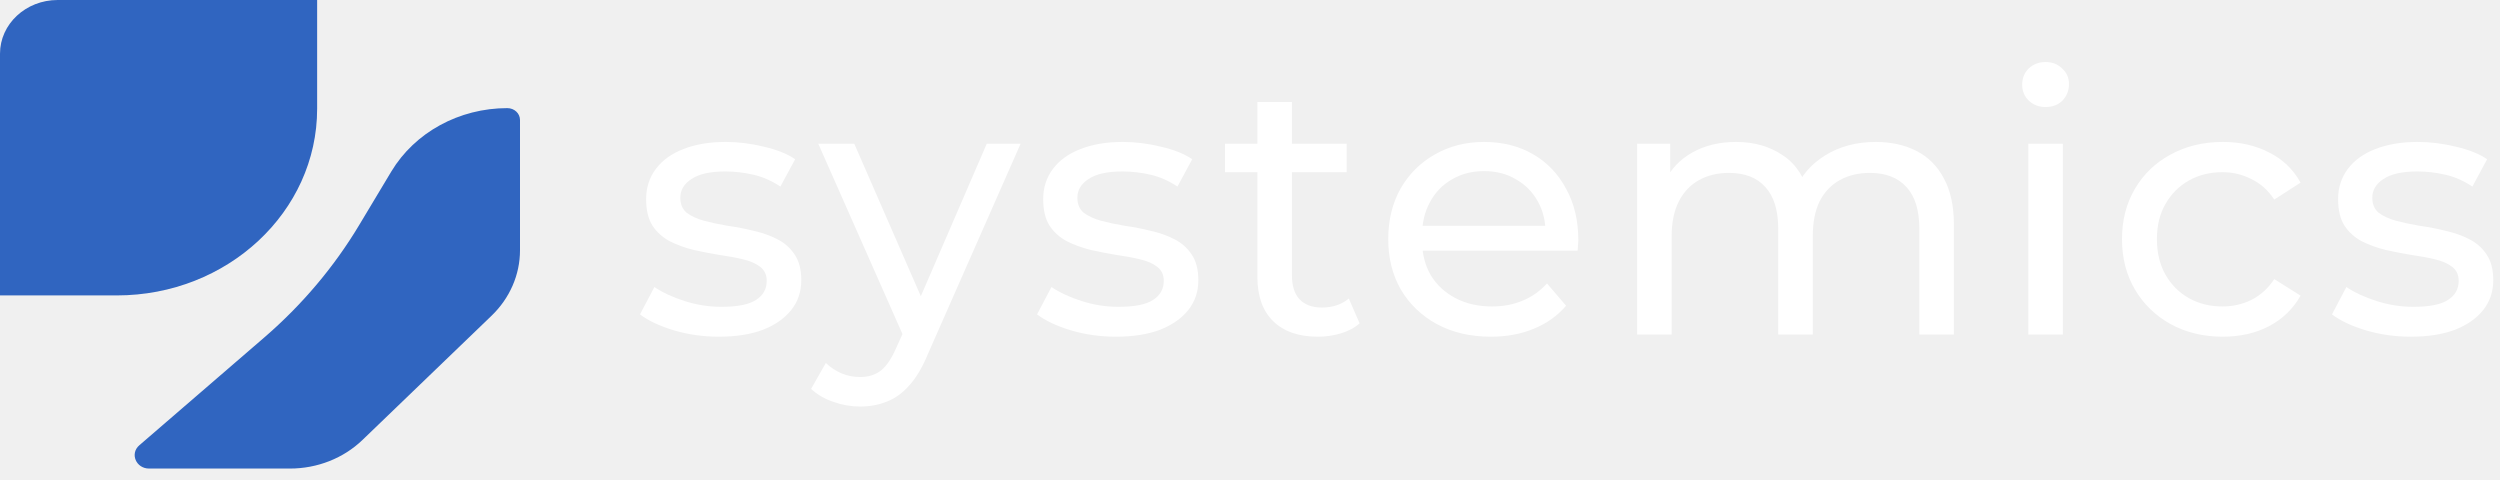
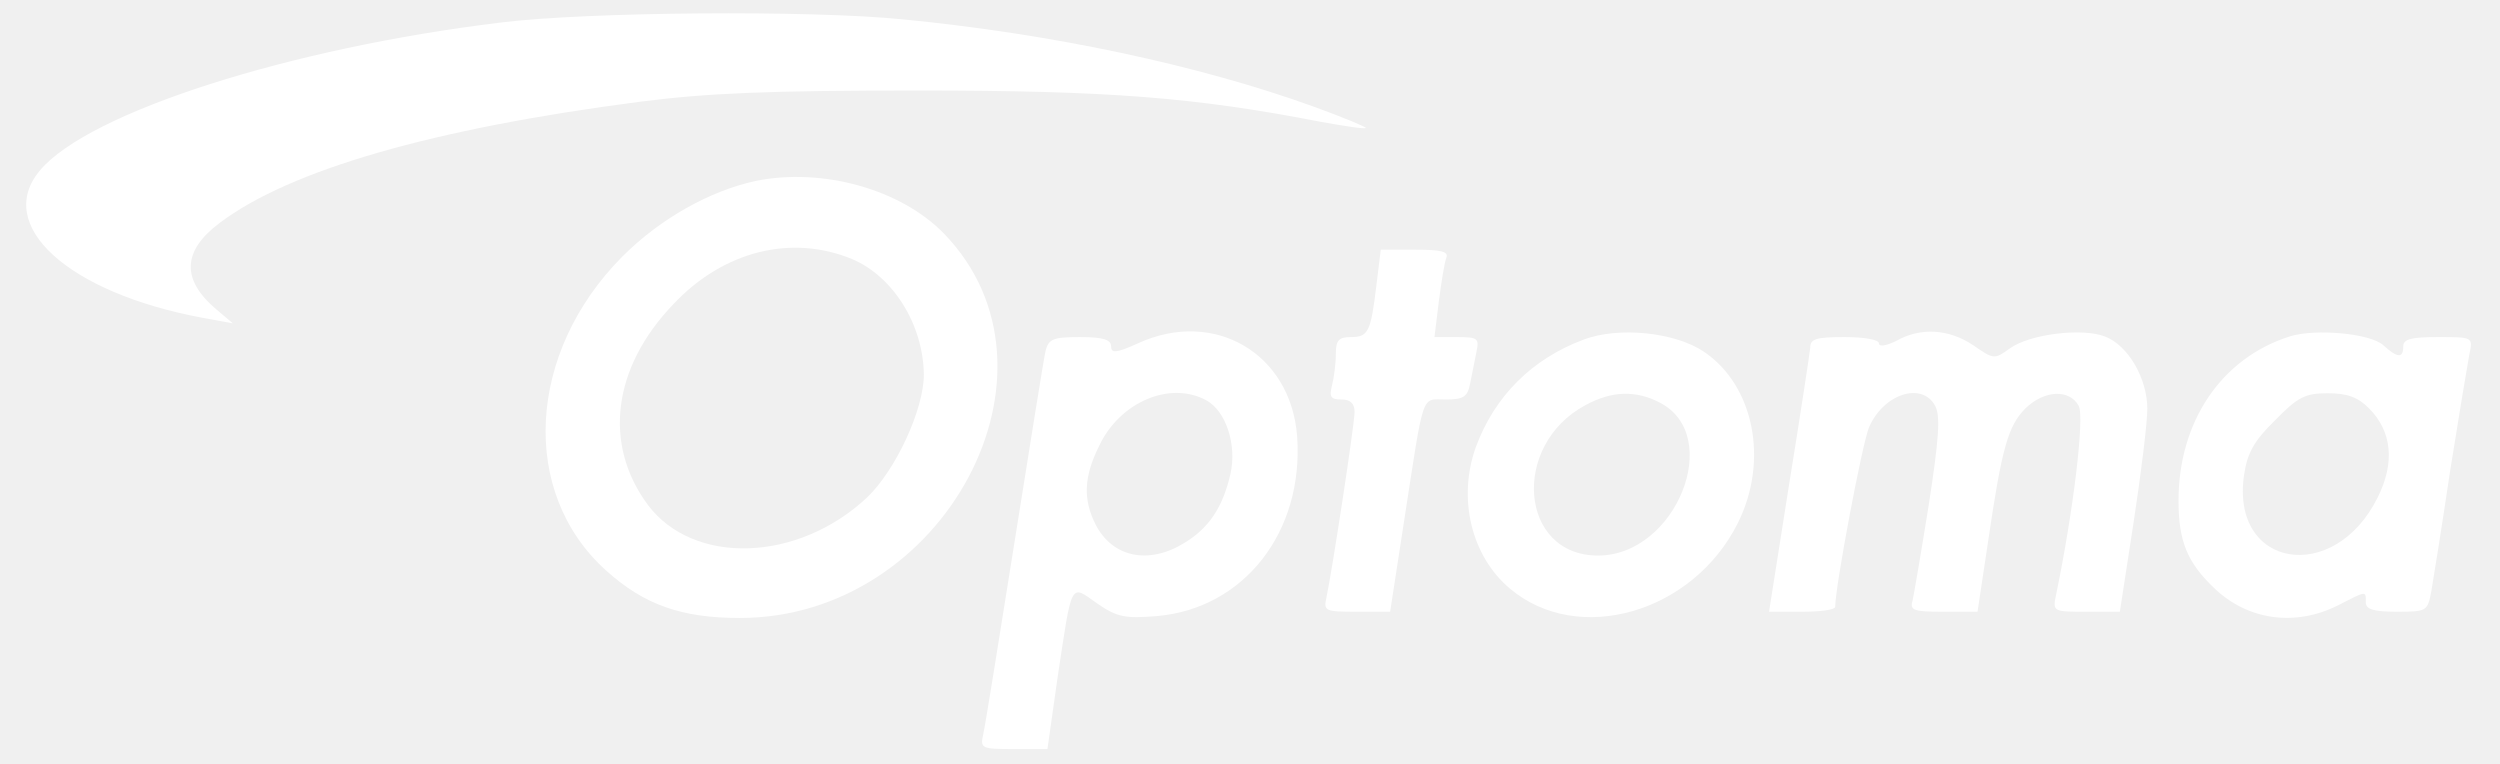
- <svg xmlns="http://www.w3.org/2000/svg" width="125" height="24" viewBox="0 0 125 24" fill="none">
-   <path d="M0 2.686C0 1.202 1.291 0 2.883 0H15.857V5.438C15.857 10.593 11.371 14.771 5.838 14.771H0V2.686Z" fill="#3065C0" />
-   <path d="M19.564 8.578C20.739 6.62 22.959 5.406 25.367 5.406C25.716 5.406 26 5.67 26 5.996V12.515C26 13.735 25.491 14.907 24.58 15.784L18.125 21.997C17.174 22.912 15.866 23.428 14.499 23.428H7.456C6.8 23.428 6.485 22.679 6.966 22.264L13.214 16.873C15.1 15.246 16.7 13.352 17.954 11.262L19.564 8.578Z" fill="#3065C0" />
-   <path d="M120.541 16.835C119.749 16.835 118.993 16.727 118.273 16.511C117.565 16.295 117.007 16.031 116.599 15.719L117.319 14.351C117.727 14.627 118.231 14.861 118.831 15.053C119.431 15.245 120.043 15.341 120.667 15.341C121.471 15.341 122.047 15.227 122.395 14.999C122.755 14.771 122.935 14.453 122.935 14.045C122.935 13.745 122.827 13.511 122.611 13.343C122.395 13.175 122.107 13.049 121.747 12.965C121.399 12.881 121.009 12.809 120.577 12.749C120.145 12.677 119.713 12.593 119.281 12.497C118.849 12.389 118.453 12.245 118.093 12.065C117.733 11.873 117.445 11.615 117.229 11.291C117.013 10.955 116.905 10.511 116.905 9.959C116.905 9.383 117.067 8.879 117.391 8.447C117.715 8.015 118.171 7.685 118.759 7.457C119.359 7.217 120.067 7.097 120.883 7.097C121.507 7.097 122.137 7.175 122.773 7.331C123.421 7.475 123.949 7.685 124.357 7.961L123.619 9.329C123.187 9.041 122.737 8.843 122.269 8.735C121.801 8.627 121.333 8.573 120.865 8.573C120.109 8.573 119.545 8.699 119.173 8.951C118.801 9.191 118.615 9.503 118.615 9.887C118.615 10.211 118.723 10.463 118.939 10.643C119.167 10.811 119.455 10.943 119.803 11.039C120.163 11.135 120.559 11.219 120.991 11.291C121.423 11.351 121.855 11.435 122.287 11.543C122.719 11.639 123.109 11.777 123.457 11.957C123.817 12.137 124.105 12.389 124.321 12.713C124.549 13.037 124.663 13.469 124.663 14.009C124.663 14.585 124.495 15.083 124.159 15.503C123.823 15.923 123.349 16.253 122.737 16.493C122.125 16.721 121.393 16.835 120.541 16.835Z" fill="white" />
-   <path d="M111.14 16.835C110.168 16.835 109.298 16.625 108.53 16.205C107.774 15.785 107.18 15.209 106.748 14.477C106.316 13.745 106.1 12.905 106.1 11.957C106.1 11.009 106.316 10.169 106.748 9.437C107.18 8.705 107.774 8.135 108.53 7.727C109.298 7.307 110.168 7.097 111.14 7.097C112.004 7.097 112.772 7.271 113.444 7.619C114.128 7.955 114.656 8.459 115.028 9.131L113.714 9.977C113.402 9.509 113.018 9.167 112.562 8.951C112.118 8.723 111.638 8.609 111.122 8.609C110.498 8.609 109.94 8.747 109.448 9.023C108.956 9.299 108.566 9.689 108.278 10.193C107.99 10.685 107.846 11.273 107.846 11.957C107.846 12.641 107.99 13.235 108.278 13.739C108.566 14.243 108.956 14.633 109.448 14.909C109.94 15.185 110.498 15.323 111.122 15.323C111.638 15.323 112.118 15.215 112.562 14.999C113.018 14.771 113.402 14.423 113.714 13.955L115.028 14.783C114.656 15.443 114.128 15.953 113.444 16.313C112.772 16.661 112.004 16.835 111.14 16.835Z" fill="white" />
-   <path d="M101.415 16.727V7.187H103.143V16.727H101.415ZM102.279 5.351C101.943 5.351 101.661 5.243 101.433 5.027C101.217 4.811 101.109 4.547 101.109 4.235C101.109 3.911 101.217 3.641 101.433 3.425C101.661 3.209 101.943 3.101 102.279 3.101C102.615 3.101 102.891 3.209 103.107 3.425C103.335 3.629 103.449 3.887 103.449 4.199C103.449 4.523 103.341 4.799 103.125 5.027C102.909 5.243 102.627 5.351 102.279 5.351Z" fill="white" />
-   <path d="M93.789 7.097C94.557 7.097 95.235 7.247 95.823 7.547C96.411 7.847 96.867 8.303 97.191 8.915C97.527 9.527 97.695 10.301 97.695 11.237V16.727H95.967V11.435C95.967 10.511 95.751 9.815 95.319 9.347C94.887 8.879 94.281 8.645 93.501 8.645C92.925 8.645 92.421 8.765 91.989 9.005C91.557 9.245 91.221 9.599 90.981 10.067C90.753 10.535 90.639 11.117 90.639 11.813V16.727H88.911V11.435C88.911 10.511 88.695 9.815 88.263 9.347C87.843 8.879 87.237 8.645 86.445 8.645C85.881 8.645 85.383 8.765 84.951 9.005C84.519 9.245 84.183 9.599 83.943 10.067C83.703 10.535 83.583 11.117 83.583 11.813V16.727H81.855V7.187H83.511V9.725L83.241 9.077C83.541 8.453 84.003 7.967 84.627 7.619C85.251 7.271 85.977 7.097 86.805 7.097C87.717 7.097 88.503 7.325 89.163 7.781C89.823 8.225 90.255 8.903 90.459 9.815L89.757 9.527C90.045 8.795 90.549 8.207 91.269 7.763C91.989 7.319 92.829 7.097 93.789 7.097Z" fill="white" />
-   <path d="M74.542 16.835C73.522 16.835 72.622 16.625 71.842 16.205C71.074 15.785 70.474 15.209 70.042 14.477C69.622 13.745 69.412 12.905 69.412 11.957C69.412 11.009 69.616 10.169 70.024 9.437C70.444 8.705 71.014 8.135 71.734 7.727C72.466 7.307 73.288 7.097 74.2 7.097C75.124 7.097 75.94 7.301 76.648 7.709C77.356 8.117 77.908 8.693 78.304 9.437C78.712 10.169 78.916 11.027 78.916 12.011C78.916 12.083 78.91 12.167 78.898 12.263C78.898 12.359 78.892 12.449 78.88 12.533H70.762V11.291H77.98L77.278 11.723C77.29 11.111 77.164 10.565 76.9 10.085C76.636 9.605 76.27 9.233 75.802 8.969C75.346 8.693 74.812 8.555 74.2 8.555C73.6 8.555 73.066 8.693 72.598 8.969C72.13 9.233 71.764 9.611 71.5 10.103C71.236 10.583 71.104 11.135 71.104 11.759V12.047C71.104 12.683 71.248 13.253 71.536 13.757C71.836 14.249 72.25 14.633 72.778 14.909C73.306 15.185 73.912 15.323 74.596 15.323C75.16 15.323 75.67 15.227 76.126 15.035C76.594 14.843 77.002 14.555 77.35 14.171L78.304 15.287C77.872 15.791 77.332 16.175 76.684 16.439C76.048 16.703 75.334 16.835 74.542 16.835Z" fill="white" />
-   <path d="M65.893 16.835C64.933 16.835 64.189 16.577 63.661 16.061C63.133 15.545 62.869 14.807 62.869 13.847V5.099H64.597V13.775C64.597 14.291 64.723 14.687 64.975 14.963C65.239 15.239 65.611 15.377 66.091 15.377C66.631 15.377 67.081 15.227 67.441 14.927L67.981 16.169C67.717 16.397 67.399 16.565 67.027 16.673C66.667 16.781 66.289 16.835 65.893 16.835ZM61.249 8.609V7.187H67.333V8.609H61.249Z" fill="white" />
-   <path d="M55.795 16.835C55.003 16.835 54.247 16.727 53.527 16.511C52.819 16.295 52.261 16.031 51.853 15.719L52.573 14.351C52.981 14.627 53.485 14.861 54.085 15.053C54.685 15.245 55.297 15.341 55.921 15.341C56.725 15.341 57.301 15.227 57.649 14.999C58.009 14.771 58.189 14.453 58.189 14.045C58.189 13.745 58.081 13.511 57.865 13.343C57.649 13.175 57.361 13.049 57.001 12.965C56.653 12.881 56.263 12.809 55.831 12.749C55.399 12.677 54.967 12.593 54.535 12.497C54.103 12.389 53.707 12.245 53.347 12.065C52.987 11.873 52.699 11.615 52.483 11.291C52.267 10.955 52.159 10.511 52.159 9.959C52.159 9.383 52.321 8.879 52.645 8.447C52.969 8.015 53.425 7.685 54.013 7.457C54.613 7.217 55.321 7.097 56.137 7.097C56.761 7.097 57.391 7.175 58.027 7.331C58.675 7.475 59.203 7.685 59.611 7.961L58.873 9.329C58.441 9.041 57.991 8.843 57.523 8.735C57.055 8.627 56.587 8.573 56.119 8.573C55.363 8.573 54.799 8.699 54.427 8.951C54.055 9.191 53.869 9.503 53.869 9.887C53.869 10.211 53.977 10.463 54.193 10.643C54.421 10.811 54.709 10.943 55.057 11.039C55.417 11.135 55.813 11.219 56.245 11.291C56.677 11.351 57.109 11.435 57.541 11.543C57.973 11.639 58.363 11.777 58.711 11.957C59.071 12.137 59.359 12.389 59.575 12.713C59.803 13.037 59.917 13.469 59.917 14.009C59.917 14.585 59.749 15.083 59.413 15.503C59.077 15.923 58.603 16.253 57.991 16.493C57.379 16.721 56.647 16.835 55.795 16.835Z" fill="white" />
-   <path d="M43.002 20.327C42.546 20.327 42.102 20.249 41.67 20.093C41.238 19.949 40.866 19.733 40.554 19.445L41.292 18.149C41.532 18.377 41.796 18.551 42.084 18.671C42.372 18.791 42.678 18.851 43.002 18.851C43.422 18.851 43.77 18.743 44.046 18.527C44.322 18.311 44.58 17.927 44.82 17.375L45.414 16.061L45.594 15.845L49.338 7.187H51.03L46.404 17.681C46.128 18.353 45.816 18.881 45.468 19.265C45.132 19.649 44.76 19.919 44.352 20.075C43.944 20.243 43.494 20.327 43.002 20.327ZM45.27 17.033L40.914 7.187H42.714L46.422 15.683L45.27 17.033Z" fill="white" />
-   <path d="M35.942 16.835C35.15 16.835 34.394 16.727 33.674 16.511C32.966 16.295 32.408 16.031 32 15.719L32.72 14.351C33.128 14.627 33.632 14.861 34.232 15.053C34.832 15.245 35.444 15.341 36.068 15.341C36.872 15.341 37.448 15.227 37.796 14.999C38.156 14.771 38.336 14.453 38.336 14.045C38.336 13.745 38.228 13.511 38.012 13.343C37.796 13.175 37.508 13.049 37.148 12.965C36.8 12.881 36.41 12.809 35.978 12.749C35.546 12.677 35.114 12.593 34.682 12.497C34.25 12.389 33.854 12.245 33.494 12.065C33.134 11.873 32.846 11.615 32.63 11.291C32.414 10.955 32.306 10.511 32.306 9.959C32.306 9.383 32.468 8.879 32.792 8.447C33.116 8.015 33.572 7.685 34.16 7.457C34.76 7.217 35.468 7.097 36.284 7.097C36.908 7.097 37.538 7.175 38.174 7.331C38.822 7.475 39.35 7.685 39.758 7.961L39.02 9.329C38.588 9.041 38.138 8.843 37.67 8.735C37.202 8.627 36.734 8.573 36.266 8.573C35.51 8.573 34.946 8.699 34.574 8.951C34.202 9.191 34.016 9.503 34.016 9.887C34.016 10.211 34.124 10.463 34.34 10.643C34.568 10.811 34.856 10.943 35.204 11.039C35.564 11.135 35.96 11.219 36.392 11.291C36.824 11.351 37.256 11.435 37.688 11.543C38.12 11.639 38.51 11.777 38.858 11.957C39.218 12.137 39.506 12.389 39.722 12.713C39.95 13.037 40.064 13.469 40.064 14.009C40.064 14.585 39.896 15.083 39.56 15.503C39.224 15.923 38.75 16.253 38.138 16.493C37.526 16.721 36.794 16.835 35.942 16.835Z" fill="white" />
+ <svg xmlns="http://www.w3.org/2000/svg" width="534" height="163" viewBox="0 0 534 163" fill="none">
+   <path d="M107.067 4.8C61.867 10.267 18.933 24 8.533 36.4C-1.333 48.133 14.533 62.533 43.2 67.867L49.733 69.067L46.267 66.133C38.667 59.733 38.933 53.6 46.933 47.6C62 36.267 92.533 27.467 136.667 21.733C151.2 19.867 164.4 19.333 196 19.333C236.8 19.333 255.2 20.8 282 26C287.2 26.933 291.467 27.6 291.733 27.333C292 27.2 286.933 25.067 280.667 22.8C256 13.867 224.4 7.2 192.8 4.133C173.067 2.133 125.333 2.533 107.067 4.8Z" fill="white" />
+   <path d="M161.333 38.667C151.6 40.8 141.067 46.667 132.933 54.8C112.533 75.333 110.933 105.2 129.467 121.867C137.6 129.2 145.6 132 158 132C201.867 132 230 79.067 201.6 49.867C192.4 40.4 175.6 35.733 161.333 38.667ZM182 55.333C190.8 59.067 197.2 69.333 197.333 80C197.333 87.467 191.333 100.4 185.2 106.267C170.4 120.133 148.133 120.8 138.4 107.867C128.8 94.933 130.8 78.533 143.867 64.933C154.533 53.6 169.067 50 182 55.333Z" fill="white" />
+   <path d="M294 60.933C292.8 70.933 292.267 72 288.533 72C286 72 285.333 72.667 285.333 75.6C285.333 77.733 284.933 80.667 284.533 82.267C283.867 84.8 284.267 85.333 286.533 85.333C288.4 85.333 289.333 86.133 289.333 88C289.333 90.667 284.533 122 283.333 127.6C282.667 130.533 283.067 130.667 289.733 130.667H296.933L299.867 111.6C304.267 83.2 303.467 85.333 308.8 85.333C312.533 85.333 313.467 84.8 314 82C314.4 80.133 314.933 77.2 315.333 75.333C316 72.267 315.733 72 311.2 72H306.4L307.333 64.4C307.867 60.267 308.533 56.133 308.933 55.067C309.467 53.733 307.867 53.333 302.267 53.333H294.933L294 60.933Z" fill="white" />
+   <path d="M243.067 73.333C238.4 75.467 237.333 75.467 237.333 74C237.333 72.533 235.6 72 230.667 72C224.933 72 224 72.4 223.333 74.933C222.933 76.667 220 95.067 216.667 116C213.333 136.933 210.4 155.333 210 156.933C209.333 159.867 209.733 160 216.533 160H223.733L225.867 144.933C229.067 123.733 228.533 124.8 234.4 128.933C238.667 131.867 240.4 132.133 247.067 131.6C265.733 130 278.533 113.6 277.067 93.2C275.733 75.467 259.333 65.867 243.067 73.333ZM257.6 85.467C261.867 87.733 264.267 95.067 262.8 101.333C261.2 108.267 258.267 112.8 252.933 116C245.333 120.667 237.6 119.067 234 112C231.333 106.667 231.467 101.867 234.8 95.2C239.2 85.867 249.867 81.333 257.6 85.467Z" fill="white" />
+   <path d="M338.267 72.533C327.2 76.667 319.2 84.667 315.2 95.6C311.333 106.533 314.267 118.8 322.533 125.733C337.067 138 361.6 130.933 371.2 111.733C377.867 98.4 374.667 82.267 363.867 75.067C357.6 70.933 345.733 69.733 338.267 72.533ZM354.533 86C368.267 93.067 358 118.667 341.333 118.667C324.533 118.667 322.667 95.067 338.667 86.533C344.267 83.467 349.467 83.333 354.533 86Z" fill="white" />
+   <path d="M405.067 72.8C402.933 73.867 401.333 74.133 401.333 73.333C401.333 72.533 398.133 72 394 72C387.867 72 386.667 72.4 386.667 74.267C386.533 75.6 384.533 88.8 382.133 103.6L377.867 130.667H384.933C388.8 130.667 392 130.267 392 129.6C392 125.333 397.733 94.933 399.2 91.333C402.267 84.133 410.533 81.467 413.333 86.667C414.533 88.8 414.133 93.867 412 107.733C410.4 117.733 408.8 127.067 408.533 128.267C407.867 130.4 408.8 130.667 415.067 130.667H422.4L424.667 115.6C427.6 95.6 428.933 90.933 432.667 87.2C436.667 83.333 442 83.067 444 86.667C445.333 89.067 442.8 109.6 439.2 126.933C438.4 130.667 438.533 130.667 445.6 130.667H452.8L455.733 111.6C457.333 101.2 458.667 90.267 458.667 87.333C458.667 80.8 454.533 73.733 449.6 71.867C444.8 70 433.6 71.333 429.333 74.4C426 76.8 425.867 76.8 421.467 73.733C416.267 70.267 410.267 69.867 405.067 72.8Z" fill="white" />
+   <path d="M489.067 71.867C474.4 76.533 465.333 90.133 465.333 106.933C465.333 115.6 467.2 120.133 472.933 125.6C480.133 132.533 490.267 133.867 499.333 129.333C505.6 126.133 505.333 126.133 505.333 128.667C505.333 130.133 506.933 130.667 512 130.667C518.4 130.667 518.533 130.533 519.333 126.267C519.733 124 521.6 112.4 523.333 100.667C525.2 88.933 527.067 77.733 527.467 75.6C528.267 72 528.133 72 520.8 72C515.067 72 513.333 72.4 513.333 74C513.333 76.533 512.133 76.533 509.067 73.733C506.267 71.2 494.533 70.133 489.067 71.867ZM506 87.2C510.933 92.133 511.6 98.8 507.867 106.267C498.533 125.067 476.4 121.333 479.333 101.467C480 96.8 481.467 94.133 486 89.733C490.8 84.8 492.4 84 497.2 84C501.333 84 503.6 84.8 506 87.2Z" fill="white" />
</svg>
